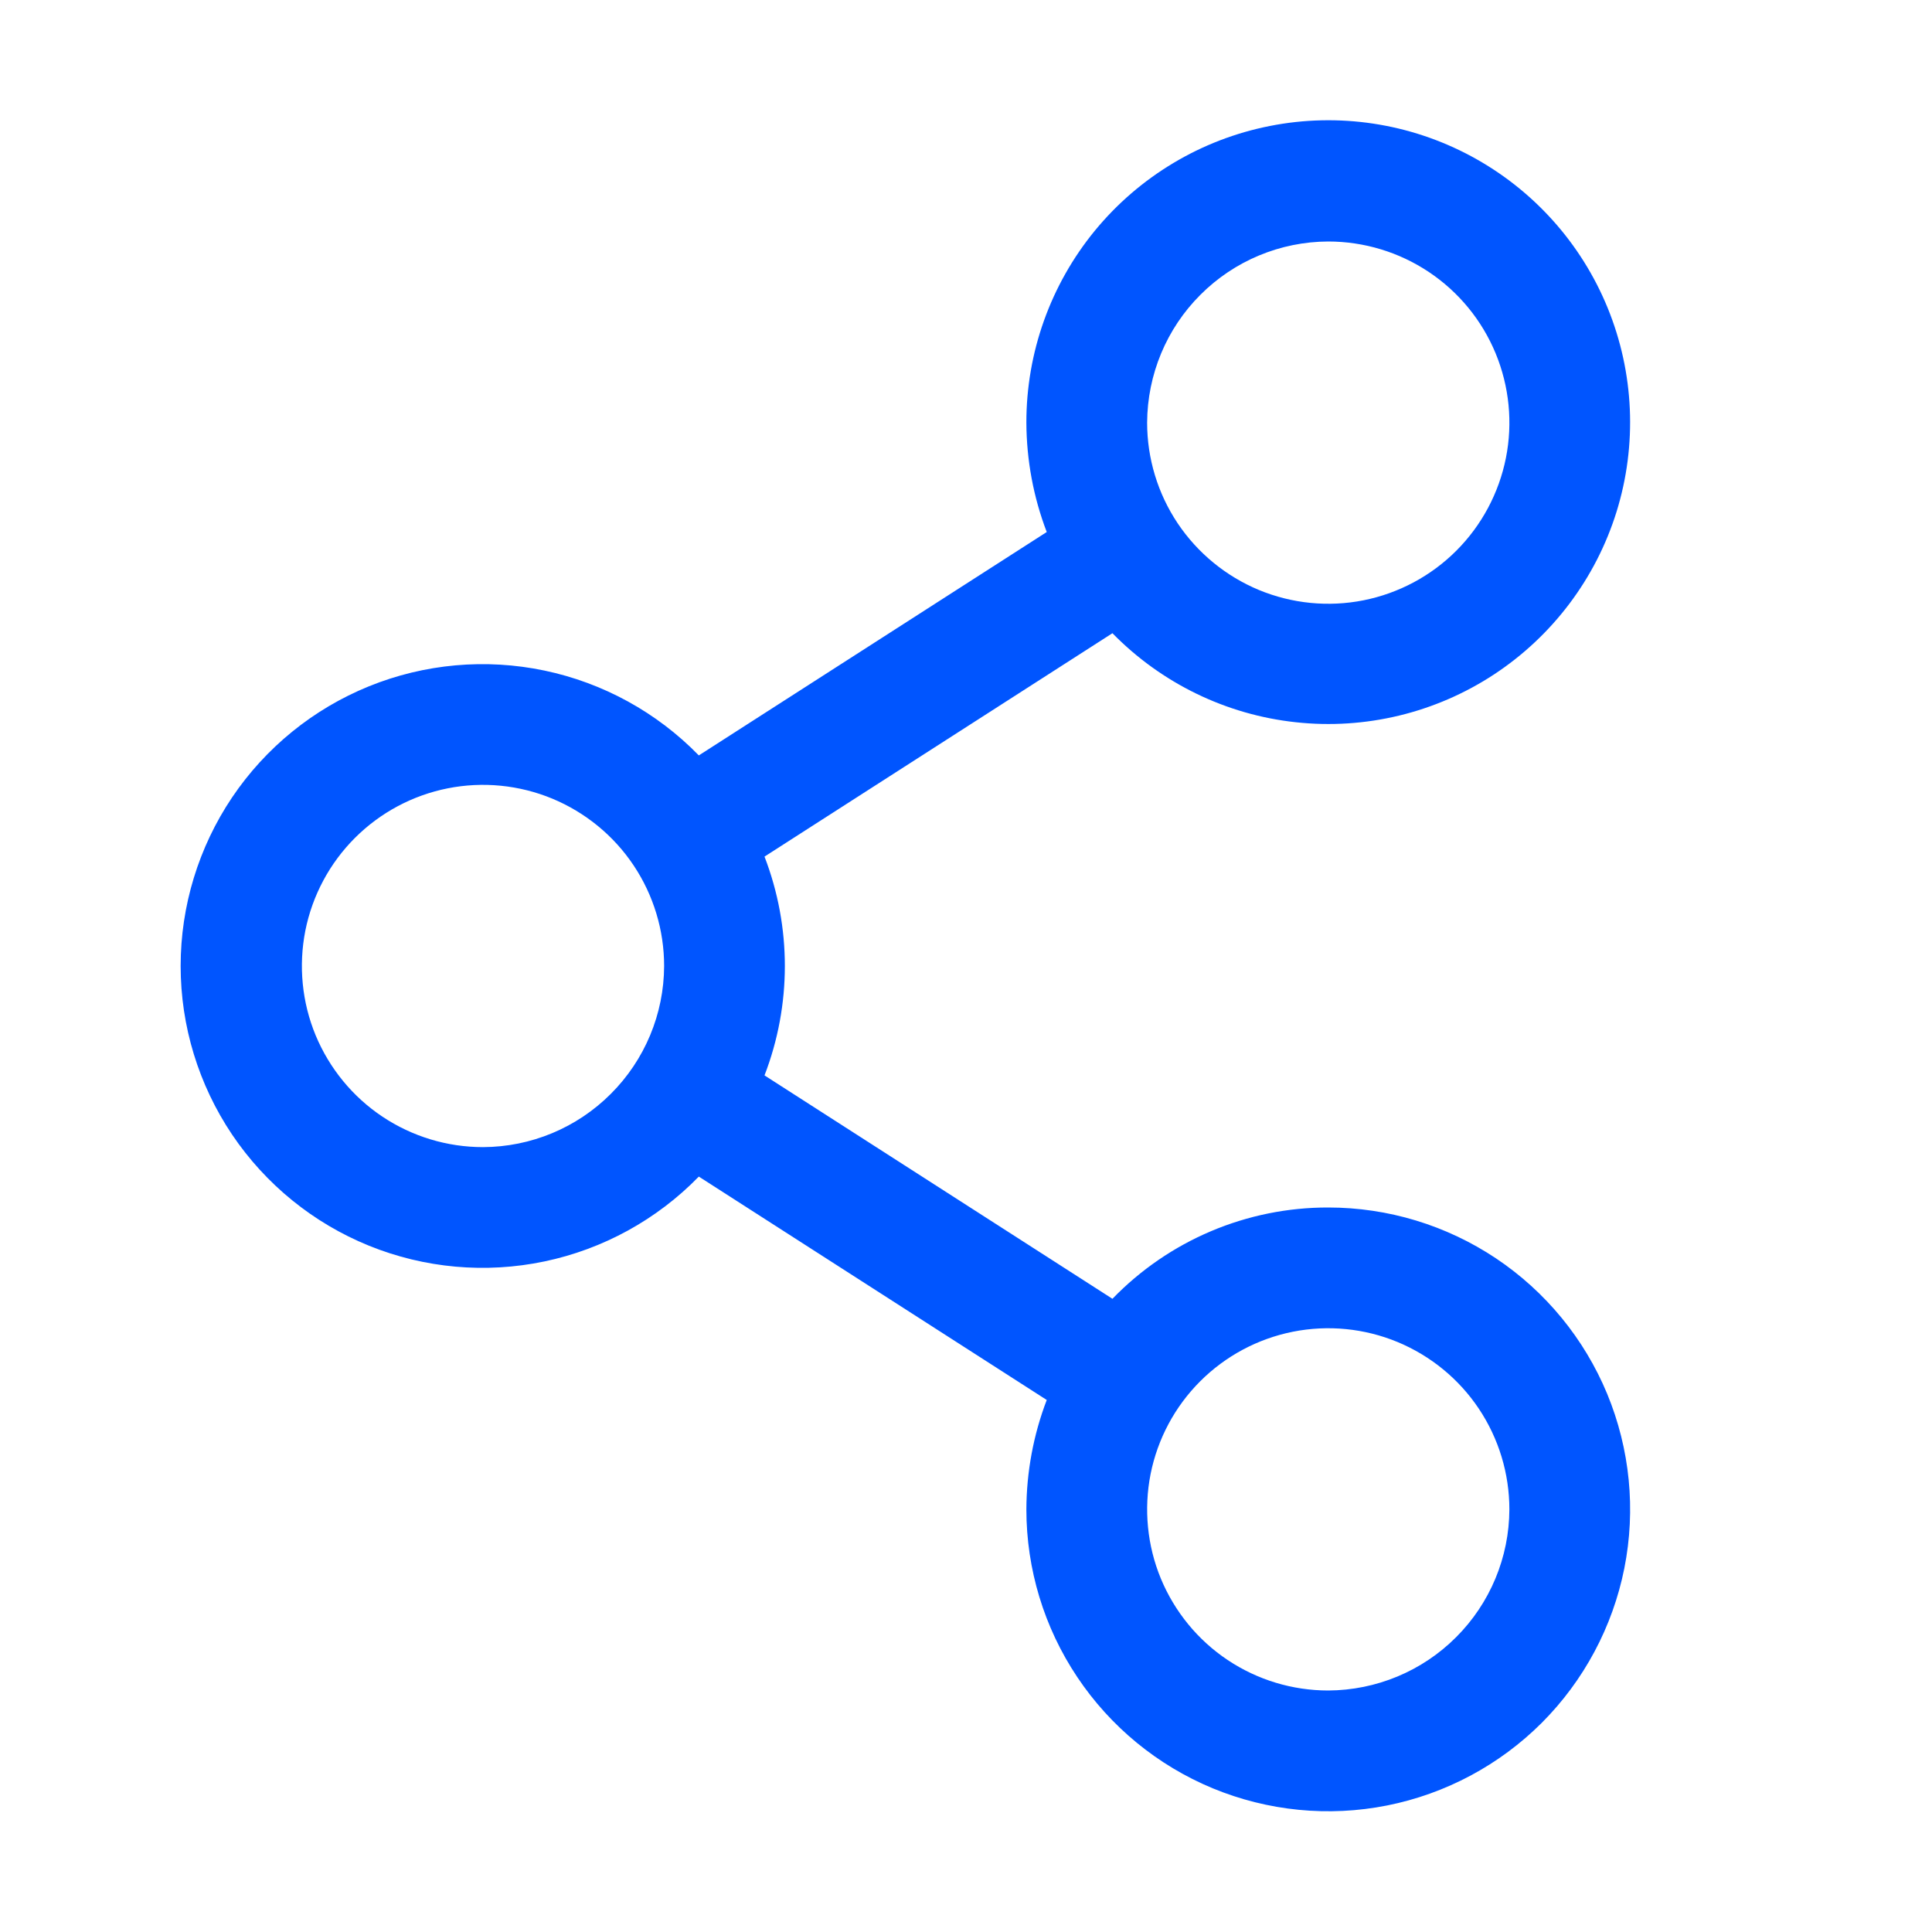
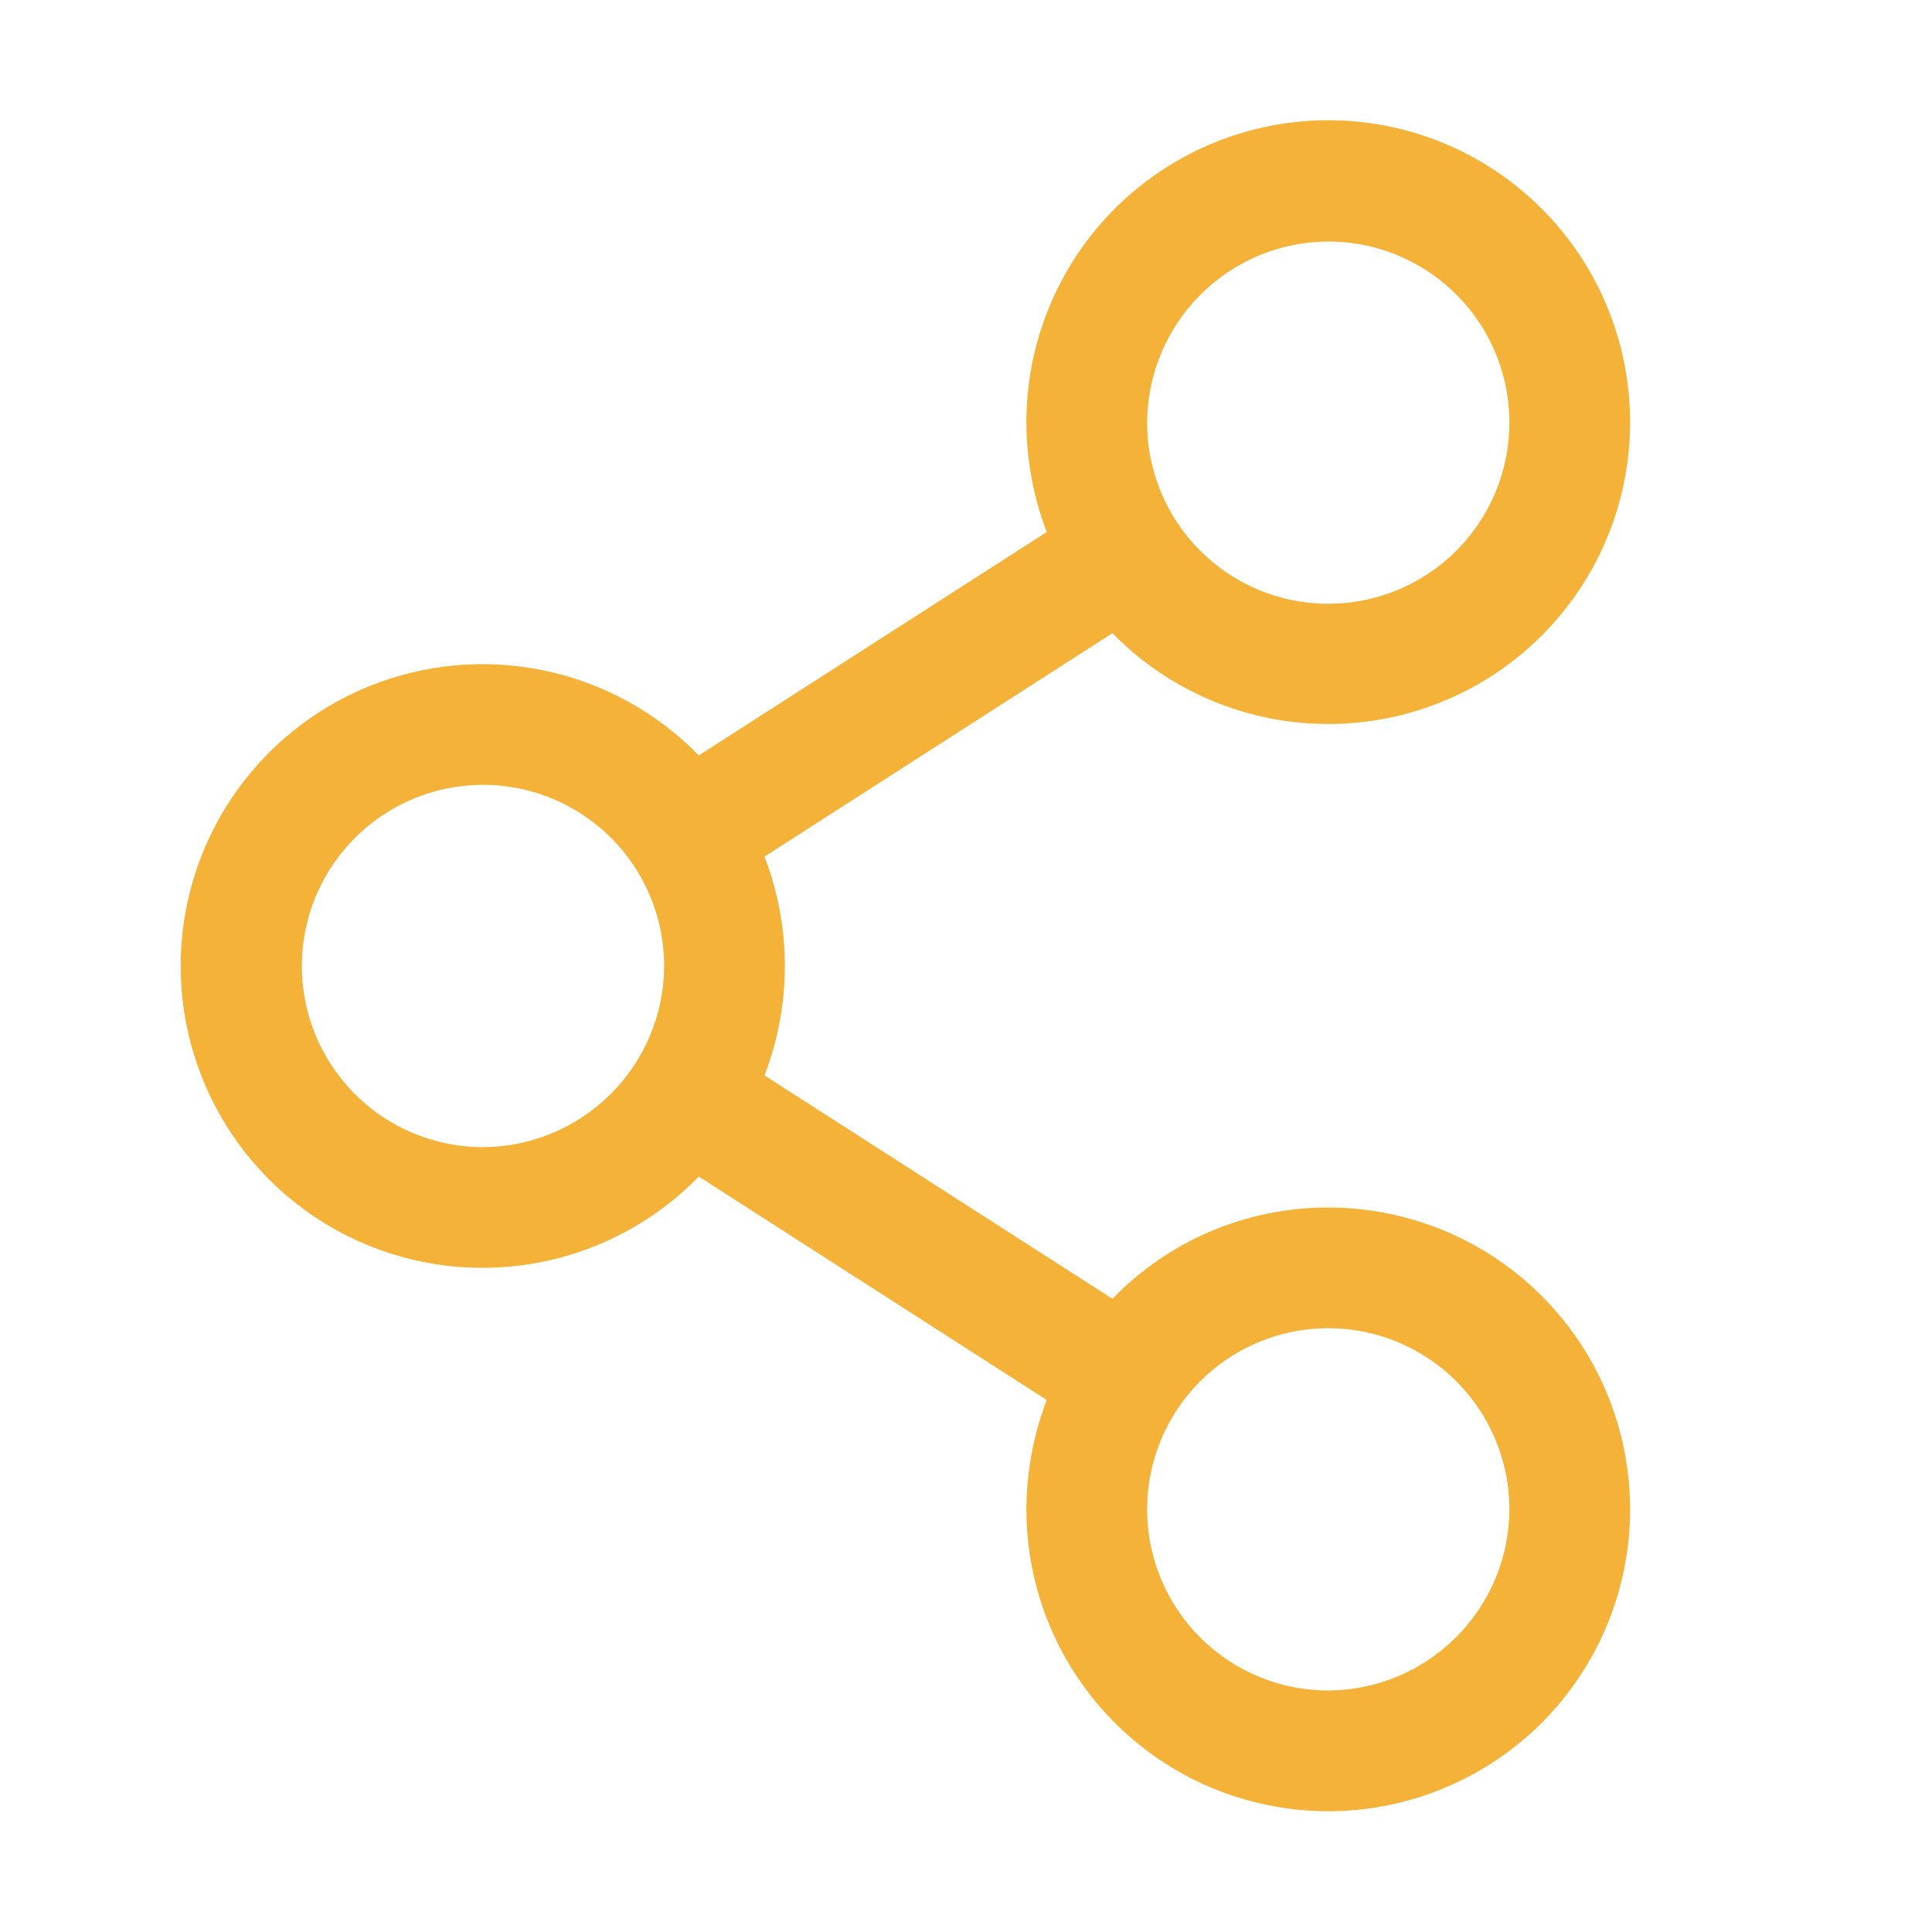
<svg xmlns="http://www.w3.org/2000/svg" width="24" height="24" viewBox="0 0 24 24" fill="none">
-   <path d="M16.5 15C16 14.999 15.505 15.099 15.044 15.294C14.583 15.489 14.167 15.775 13.819 16.134L9.497 13.359C9.834 12.485 9.834 11.515 9.497 10.641L13.819 7.866C14.427 8.487 15.232 8.879 16.097 8.972C16.961 9.066 17.831 8.856 18.558 8.379C19.285 7.901 19.824 7.186 20.082 6.355C20.339 5.525 20.3 4.631 19.971 3.825C19.642 3.02 19.044 2.355 18.278 1.942C17.513 1.53 16.628 1.396 15.774 1.565C14.921 1.733 14.153 2.193 13.601 2.865C13.05 3.537 12.749 4.38 12.75 5.25C12.752 5.715 12.837 6.175 13.003 6.609L8.681 9.384C8.161 8.85 7.493 8.483 6.763 8.33C6.033 8.177 5.274 8.245 4.582 8.526C3.891 8.807 3.3 9.287 2.883 9.906C2.467 10.525 2.244 11.254 2.244 12C2.244 12.746 2.467 13.475 2.883 14.094C3.3 14.713 3.891 15.193 4.582 15.474C5.274 15.755 6.033 15.823 6.763 15.67C7.493 15.517 8.161 15.15 8.681 14.616L13.003 17.391C12.837 17.825 12.752 18.285 12.75 18.75C12.75 19.492 12.97 20.217 13.382 20.833C13.794 21.45 14.38 21.931 15.065 22.215C15.75 22.498 16.504 22.573 17.232 22.428C17.959 22.283 18.627 21.926 19.152 21.402C19.676 20.877 20.033 20.209 20.178 19.482C20.323 18.754 20.248 18 19.965 17.315C19.681 16.63 19.2 16.044 18.584 15.632C17.967 15.22 17.242 15 16.5 15ZM16.5 3C16.945 3 17.38 3.132 17.75 3.379C18.12 3.626 18.409 3.978 18.579 4.389C18.749 4.8 18.794 5.253 18.707 5.689C18.62 6.125 18.406 6.526 18.091 6.841C17.776 7.156 17.375 7.37 16.939 7.457C16.503 7.544 16.05 7.499 15.639 7.329C15.228 7.158 14.877 6.87 14.629 6.5C14.382 6.13 14.25 5.695 14.25 5.25C14.253 4.654 14.49 4.083 14.912 3.662C15.333 3.24 15.904 3.002 16.5 3ZM6 14.25C5.555 14.25 5.12 14.118 4.75 13.871C4.38 13.624 4.092 13.272 3.921 12.861C3.751 12.45 3.707 11.998 3.793 11.561C3.88 11.125 4.094 10.724 4.409 10.409C4.724 10.094 5.125 9.88 5.561 9.793C5.998 9.706 6.45 9.751 6.861 9.921C7.272 10.092 7.624 10.38 7.871 10.75C8.118 11.12 8.25 11.555 8.25 12C8.248 12.596 8.01 13.167 7.588 13.588C7.167 14.01 6.596 14.248 6 14.25ZM16.5 21C16.055 21 15.62 20.868 15.25 20.621C14.88 20.374 14.592 20.022 14.421 19.611C14.251 19.2 14.207 18.747 14.293 18.311C14.38 17.875 14.594 17.474 14.909 17.159C15.224 16.844 15.625 16.63 16.061 16.543C16.498 16.456 16.95 16.501 17.361 16.671C17.772 16.842 18.124 17.13 18.371 17.5C18.618 17.87 18.75 18.305 18.75 18.75C18.748 19.346 18.51 19.917 18.088 20.338C17.667 20.76 17.096 20.997 16.5 21Z" fill="#0055FF" />
+   <path d="M16.5 15C16 14.999 15.505 15.099 15.044 15.294C14.583 15.489 14.167 15.775 13.819 16.134L9.497 13.359C9.834 12.485 9.834 11.515 9.497 10.641L13.819 7.866C14.427 8.487 15.232 8.879 16.097 8.972C16.961 9.066 17.831 8.856 18.558 8.379C19.285 7.901 19.824 7.186 20.082 6.355C20.339 5.525 20.3 4.631 19.971 3.825C19.642 3.02 19.044 2.355 18.278 1.942C17.513 1.53 16.628 1.396 15.774 1.565C14.921 1.733 14.153 2.193 13.601 2.865C13.05 3.537 12.749 4.38 12.75 5.25C12.752 5.715 12.837 6.175 13.003 6.609L8.681 9.384C8.161 8.85 7.493 8.483 6.763 8.33C6.033 8.177 5.274 8.245 4.582 8.526C3.891 8.807 3.3 9.287 2.883 9.906C2.467 10.525 2.244 11.254 2.244 12C2.244 12.746 2.467 13.475 2.883 14.094C3.3 14.713 3.891 15.193 4.582 15.474C5.274 15.755 6.033 15.823 6.763 15.67C7.493 15.517 8.161 15.15 8.681 14.616L13.003 17.391C12.837 17.825 12.752 18.285 12.75 18.75C12.75 19.492 12.97 20.217 13.382 20.833C13.794 21.45 14.38 21.931 15.065 22.215C15.75 22.498 16.504 22.573 17.232 22.428C17.959 22.283 18.627 21.926 19.152 21.402C19.676 20.877 20.033 20.209 20.178 19.482C20.323 18.754 20.248 18 19.965 17.315C19.681 16.63 19.2 16.044 18.584 15.632C17.967 15.22 17.242 15 16.5 15ZM16.5 3C16.945 3 17.38 3.132 17.75 3.379C18.12 3.626 18.409 3.978 18.579 4.389C18.749 4.8 18.794 5.253 18.707 5.689C18.62 6.125 18.406 6.526 18.091 6.841C17.776 7.156 17.375 7.37 16.939 7.457C16.503 7.544 16.05 7.499 15.639 7.329C15.228 7.158 14.877 6.87 14.629 6.5C14.382 6.13 14.25 5.695 14.25 5.25C14.253 4.654 14.49 4.083 14.912 3.662C15.333 3.24 15.904 3.002 16.5 3ZM6 14.25C5.555 14.25 5.12 14.118 4.75 13.871C4.38 13.624 4.092 13.272 3.921 12.861C3.751 12.45 3.707 11.998 3.793 11.561C3.88 11.125 4.094 10.724 4.409 10.409C4.724 10.094 5.125 9.88 5.561 9.793C5.998 9.706 6.45 9.751 6.861 9.921C7.272 10.092 7.624 10.38 7.871 10.75C8.118 11.12 8.25 11.555 8.25 12C8.248 12.596 8.01 13.167 7.588 13.588C7.167 14.01 6.596 14.248 6 14.25ZM16.5 21C16.055 21 15.62 20.868 15.25 20.621C14.88 20.374 14.592 20.022 14.421 19.611C14.251 19.2 14.207 18.747 14.293 18.311C14.38 17.875 14.594 17.474 14.909 17.159C15.224 16.844 15.625 16.63 16.061 16.543C16.498 16.456 16.95 16.501 17.361 16.671C17.772 16.842 18.124 17.13 18.371 17.5C18.618 17.87 18.75 18.305 18.75 18.75C18.748 19.346 18.51 19.917 18.088 20.338C17.667 20.76 17.096 20.997 16.5 21Z" fill="#f4b338" />
</svg>
